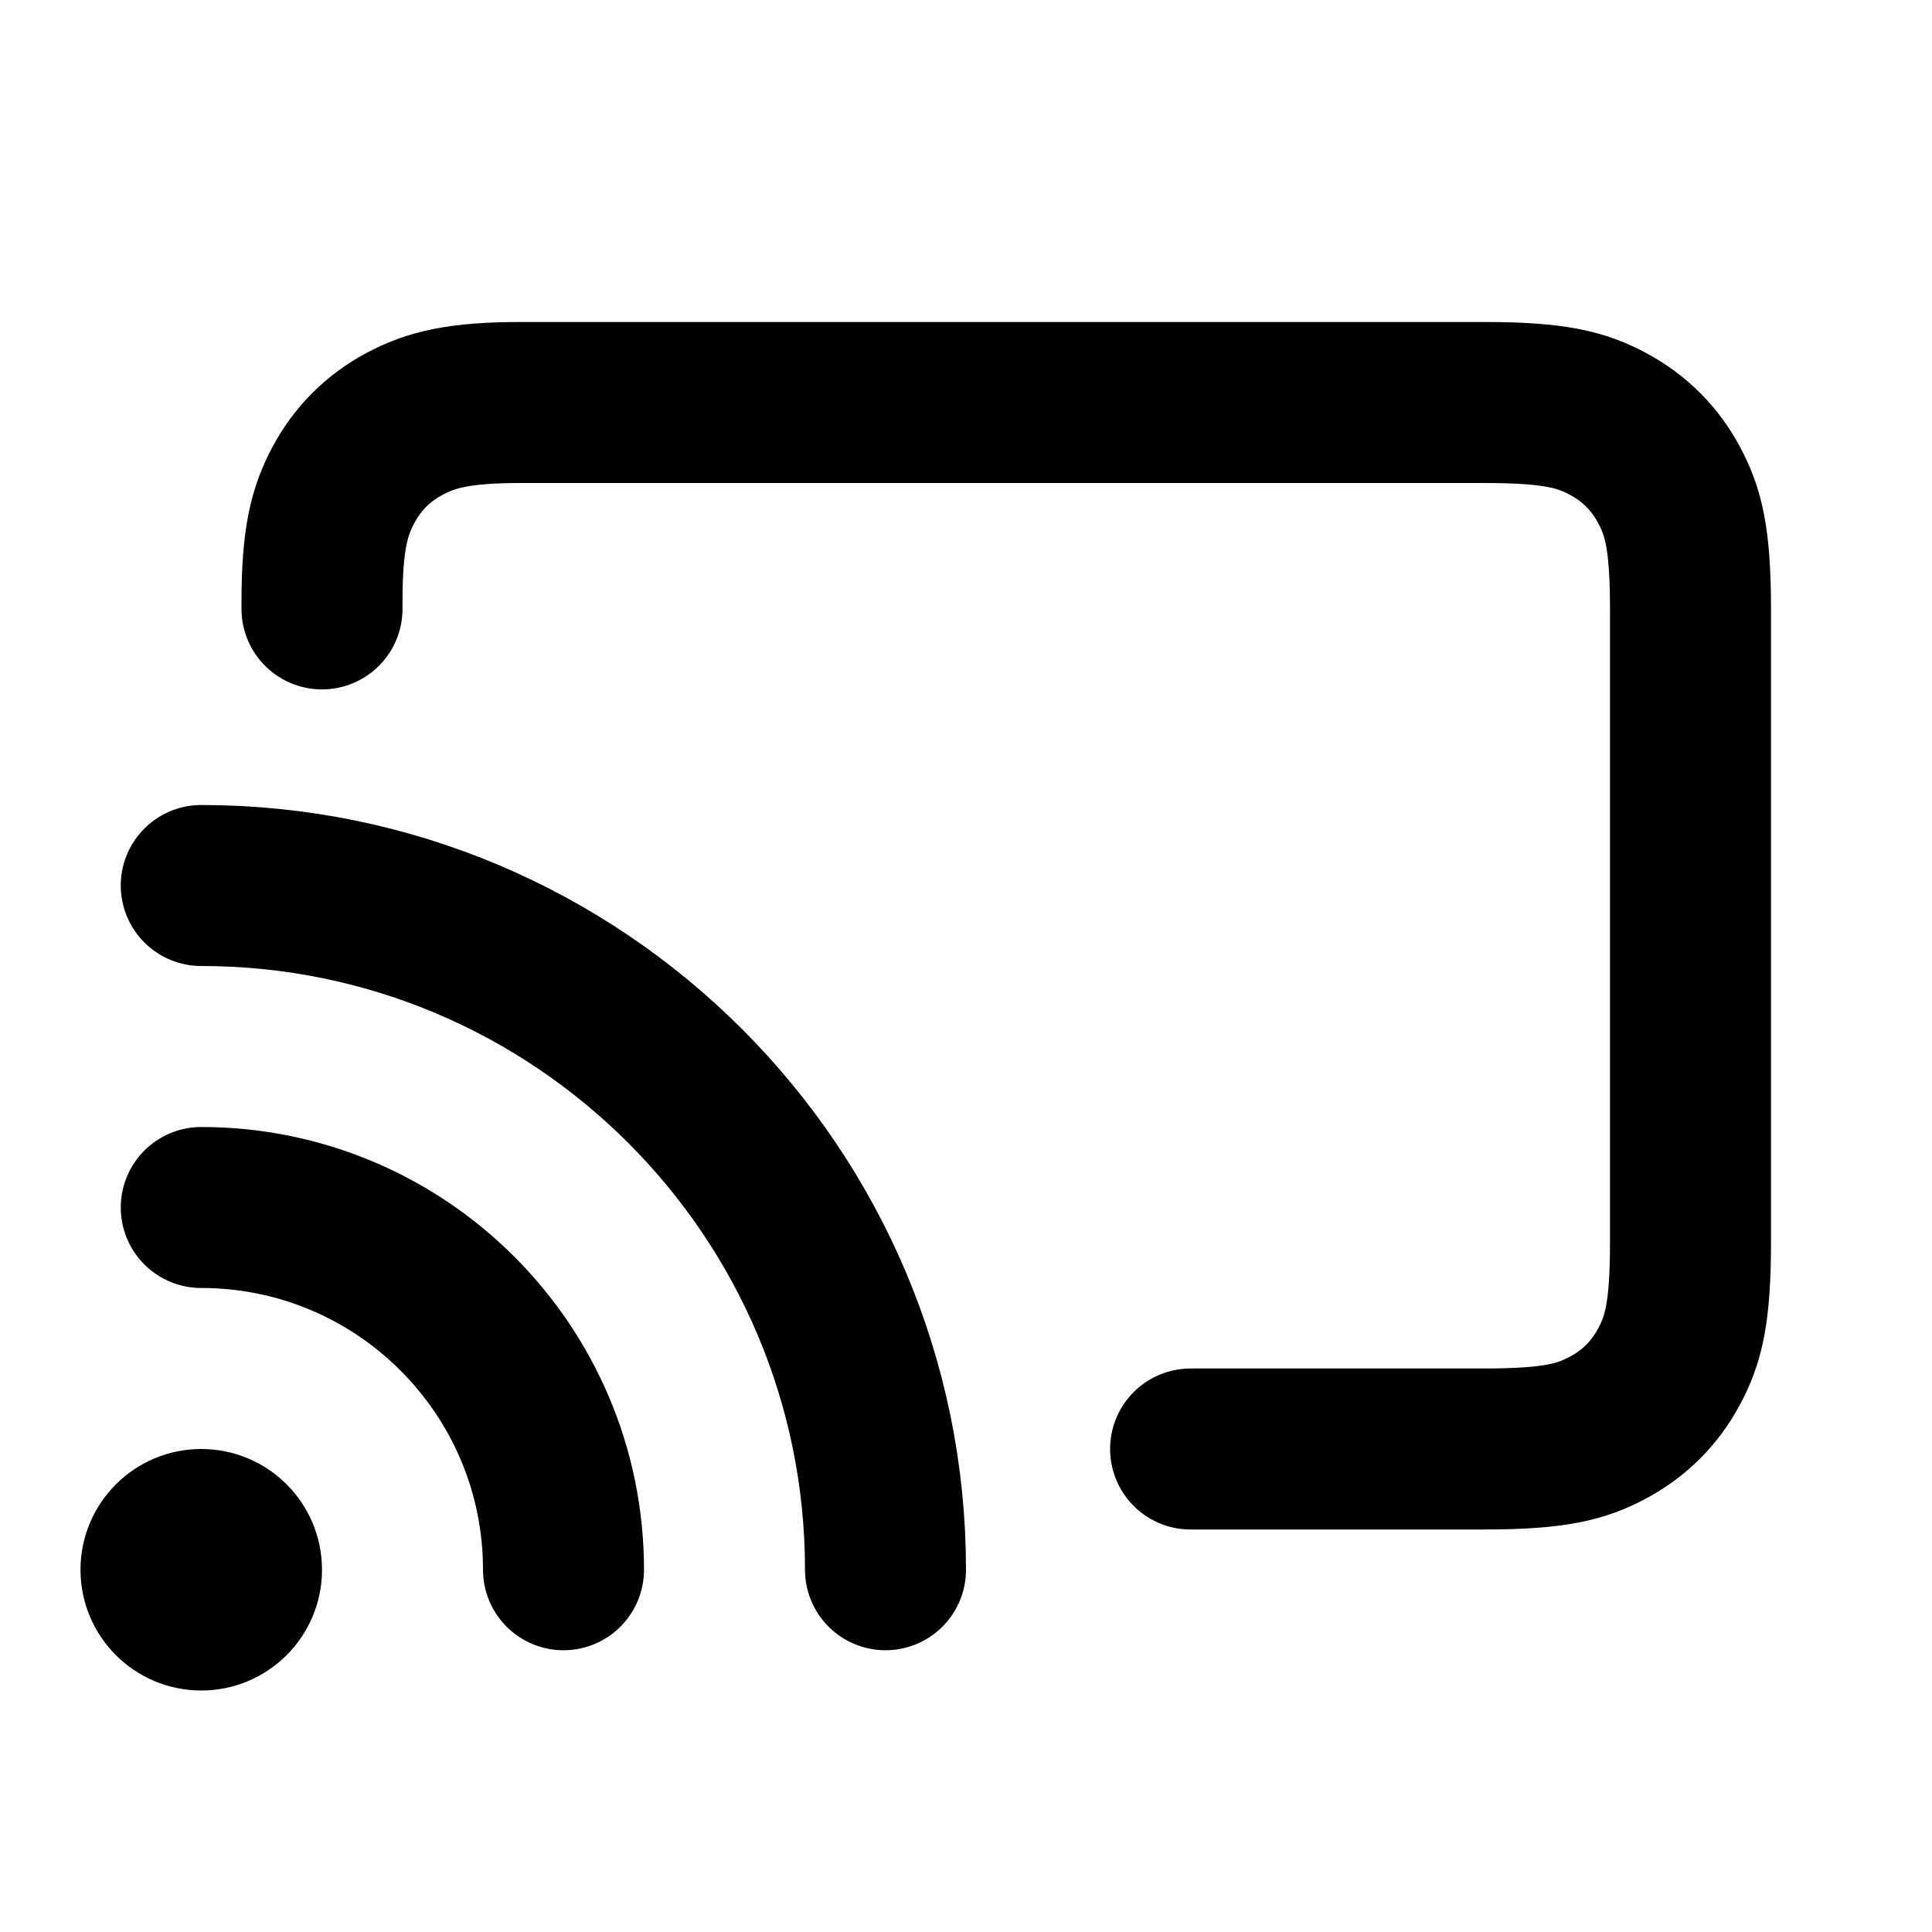
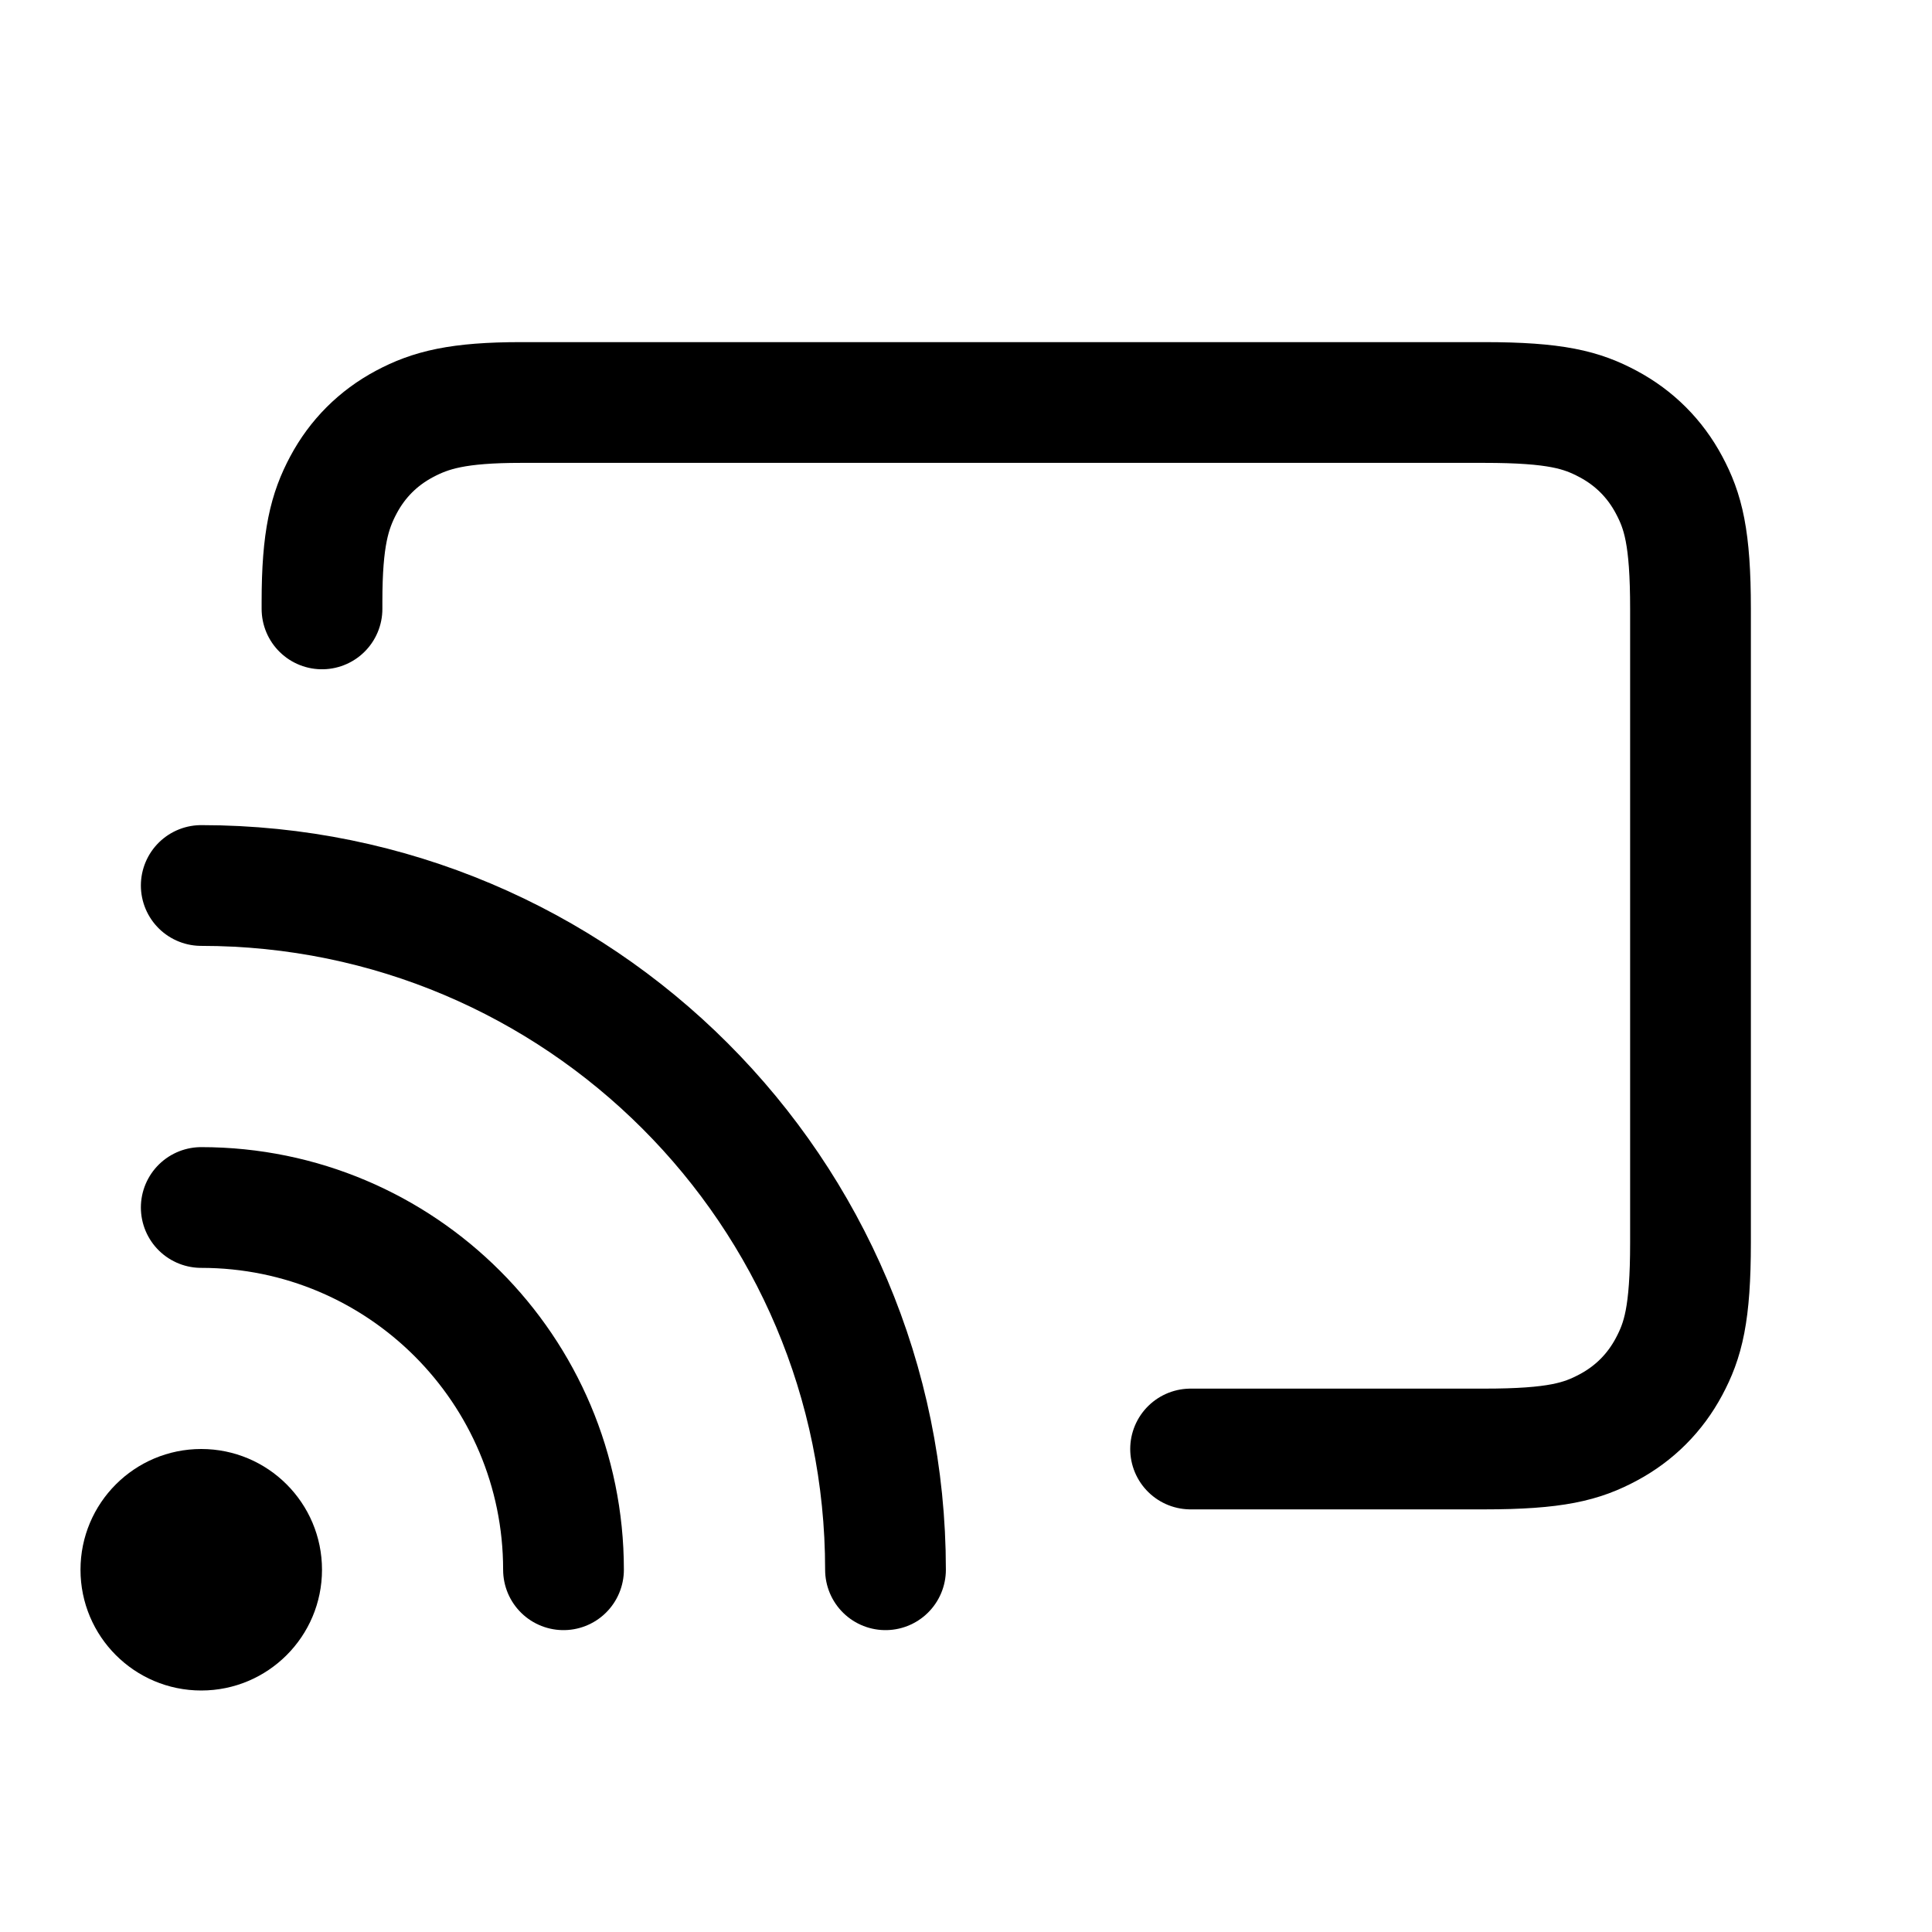
<svg xmlns="http://www.w3.org/2000/svg" width="24px" height="24px" viewBox="0 0 24 24" version="1.1">
  <g id="player-/-chromecast" stroke="none" stroke-width="1" fill="none" fill-rule="evenodd">
-     <path d="M4,7.564 L4,7.473 C4,6.69 4.093,6.349 4.267,6.023 C4.441,5.697 4.697,5.441 5.023,5.267 C5.349,5.093 5.69,5 6.473,5 L18.436,5 C19.328,5 19.651,5.093 19.977,5.267 C20.303,5.441 20.559,5.697 20.733,6.023 C20.907,6.349 21,6.672 21,7.564 L21,15.436 C21,16.328 20.907,16.651 20.733,16.977 C20.559,17.303 20.303,17.559 19.977,17.733 C19.651,17.907 19.328,18 18.436,18 L14.79,18" id="Shape" stroke="#000000" stroke-width="2" stroke-linecap="round" stroke-linejoin="round" />
-     <path d="M11,19.5 C11,14.806 7.194,11 2.5,11" id="Shape-Copy" stroke="#000000" stroke-width="2" stroke-linecap="round" />
-     <path d="M7,19.5 C7,17.015 4.985,15 2.5,15" id="Shape-Copy-2" stroke="#000000" stroke-width="2" stroke-linecap="round" />
+     <path d="M4,7.564 L4,7.473 C4,6.69 4.093,6.349 4.267,6.023 C4.441,5.697 4.697,5.441 5.023,5.267 C5.349,5.093 5.69,5 6.473,5 L18.436,5 C19.328,5 19.651,5.093 19.977,5.267 C20.303,5.441 20.559,5.697 20.733,6.023 C20.907,6.349 21,6.672 21,7.564 L21,15.436 C21,16.328 20.907,16.651 20.733,16.977 C20.559,17.303 20.303,17.559 19.977,17.733 C19.651,17.907 19.328,18 18.436,18 L14.79,18" id="Shape" stroke="#000000" stroke-width="1.5" stroke-linecap="round" stroke-linejoin="round" />
+     <path d="M11,19.5 C11,14.806 7.194,11 2.5,11" id="Shape-Copy" stroke="#000000" stroke-width="1.5" stroke-linecap="round" />
+     <path d="M7,19.5 C7,17.015 4.985,15 2.5,15" id="Shape-Copy-2" stroke="#000000" stroke-width="1.5" stroke-linecap="round" />
    <circle id="Oval-Copy-6" fill="#000000" cx="2.5" cy="19.5" r="1.5" />
  </g>
</svg>
